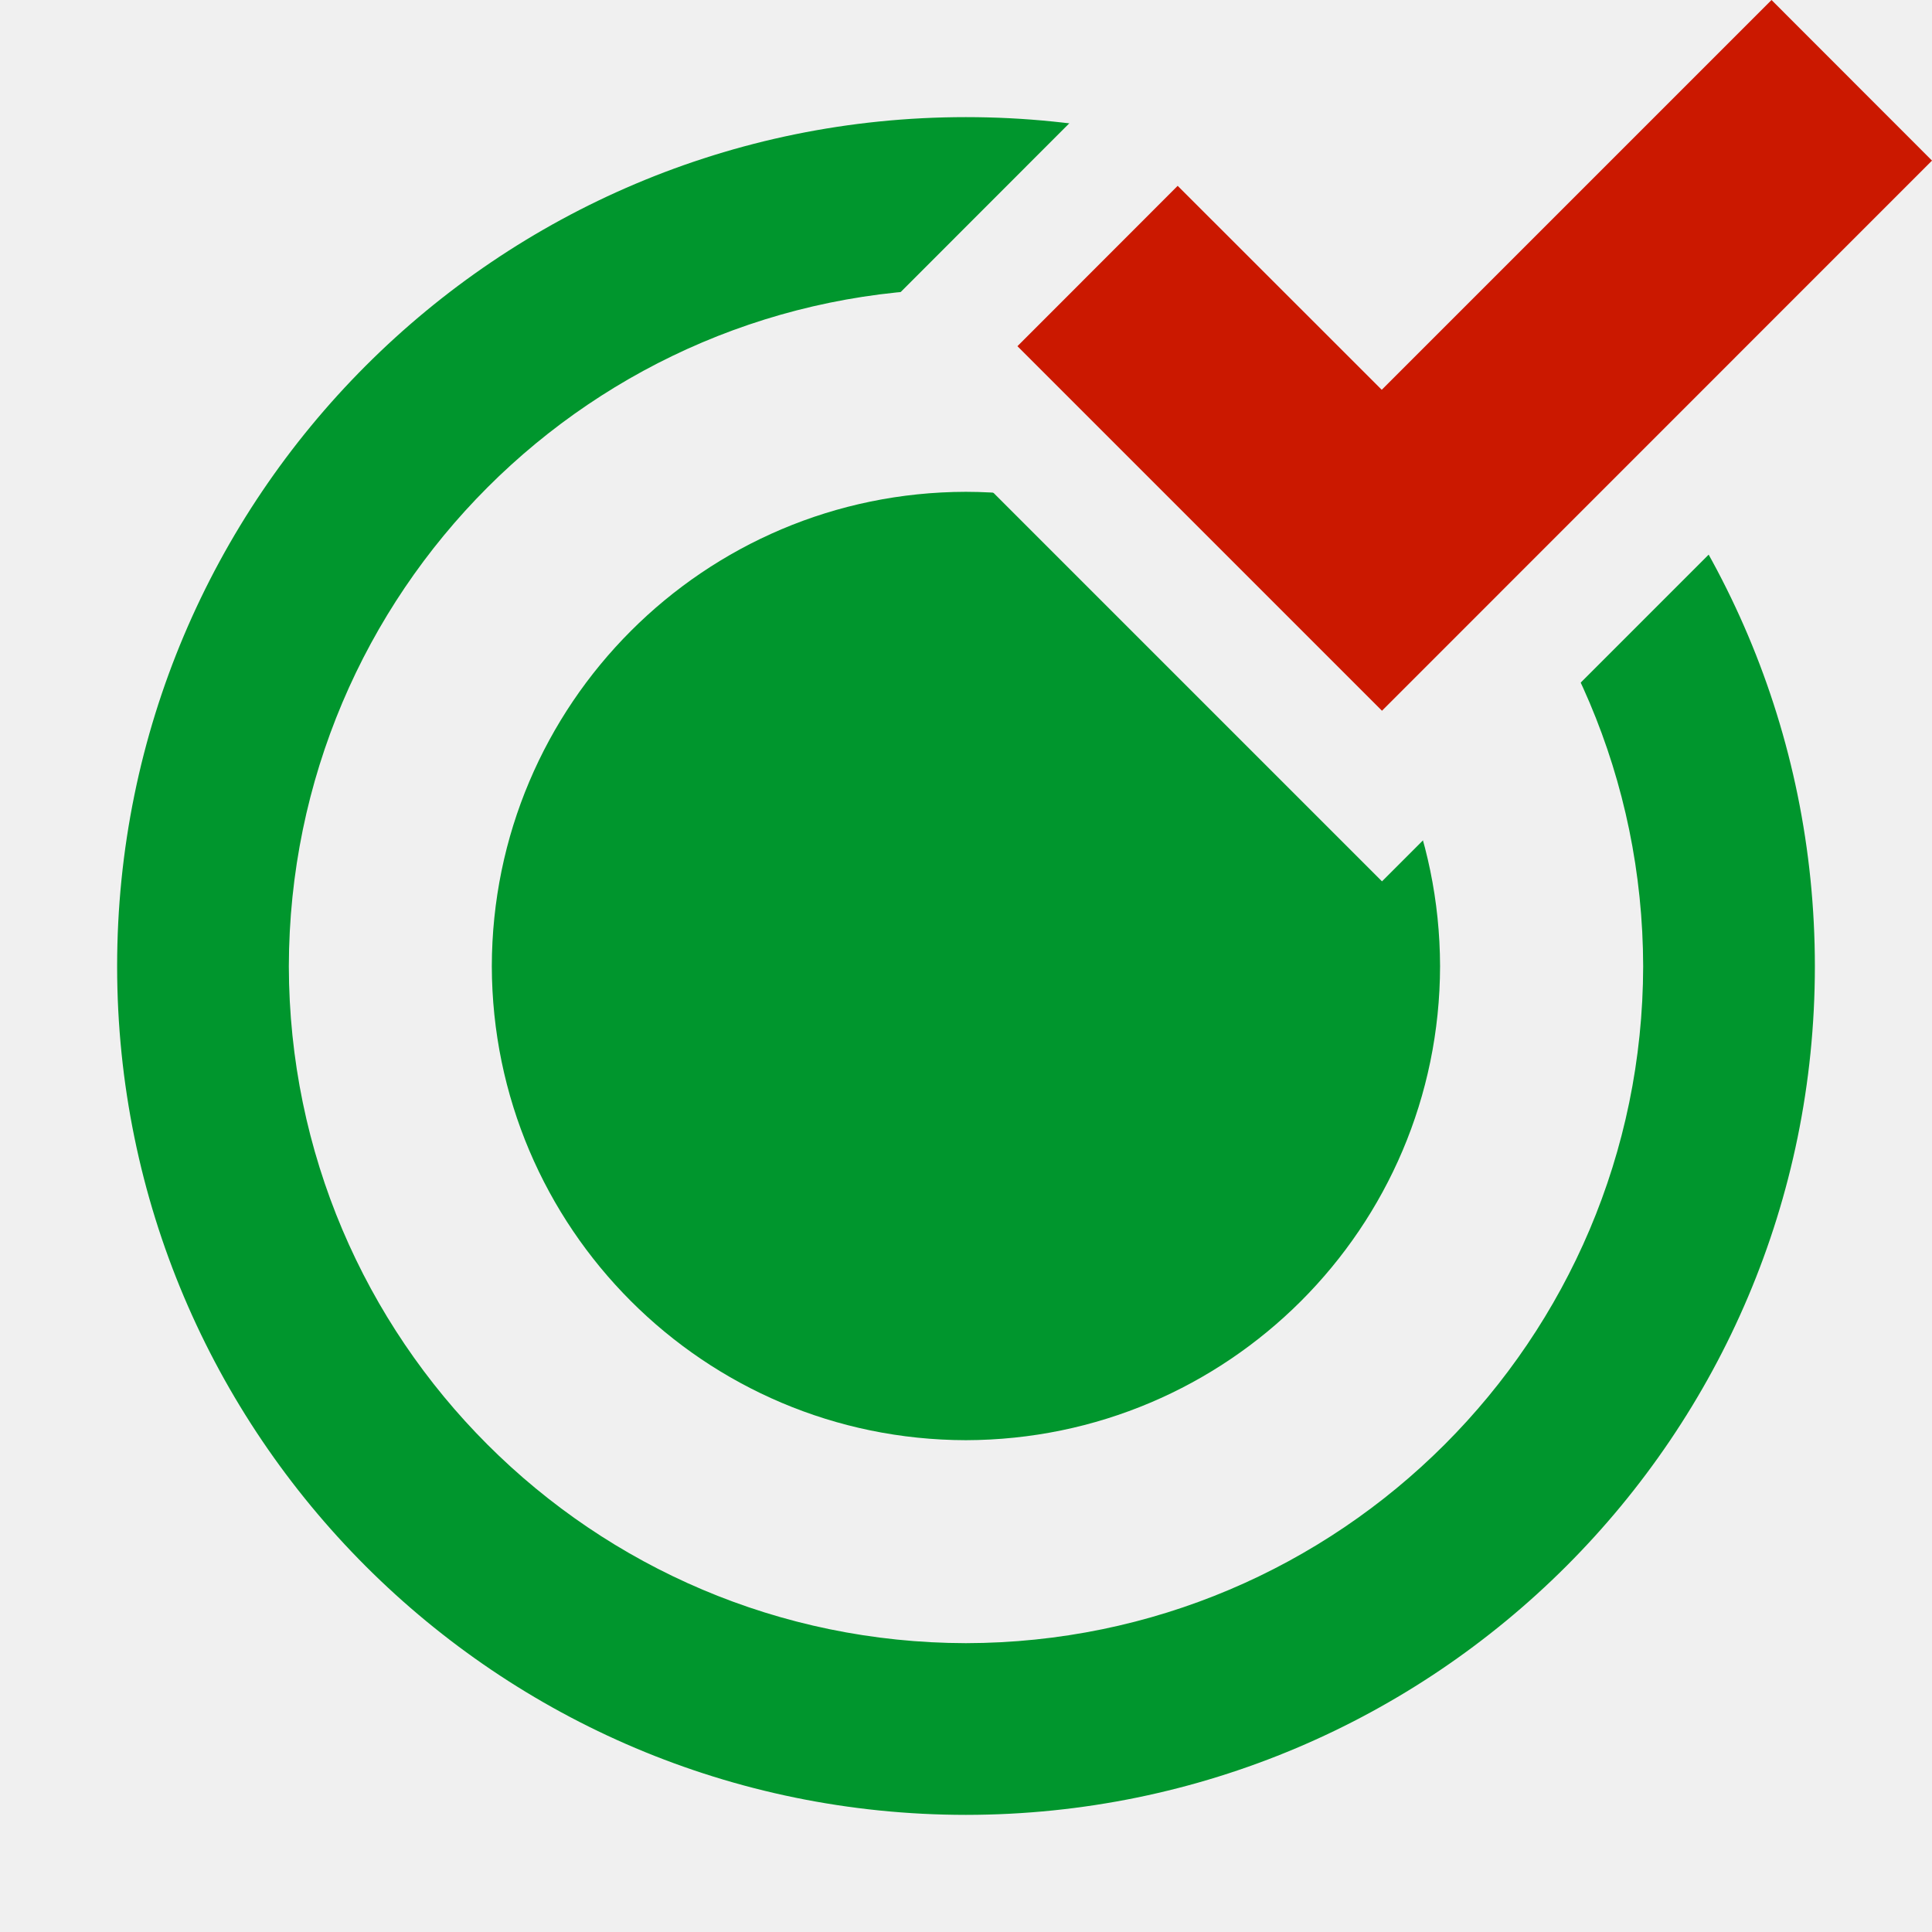
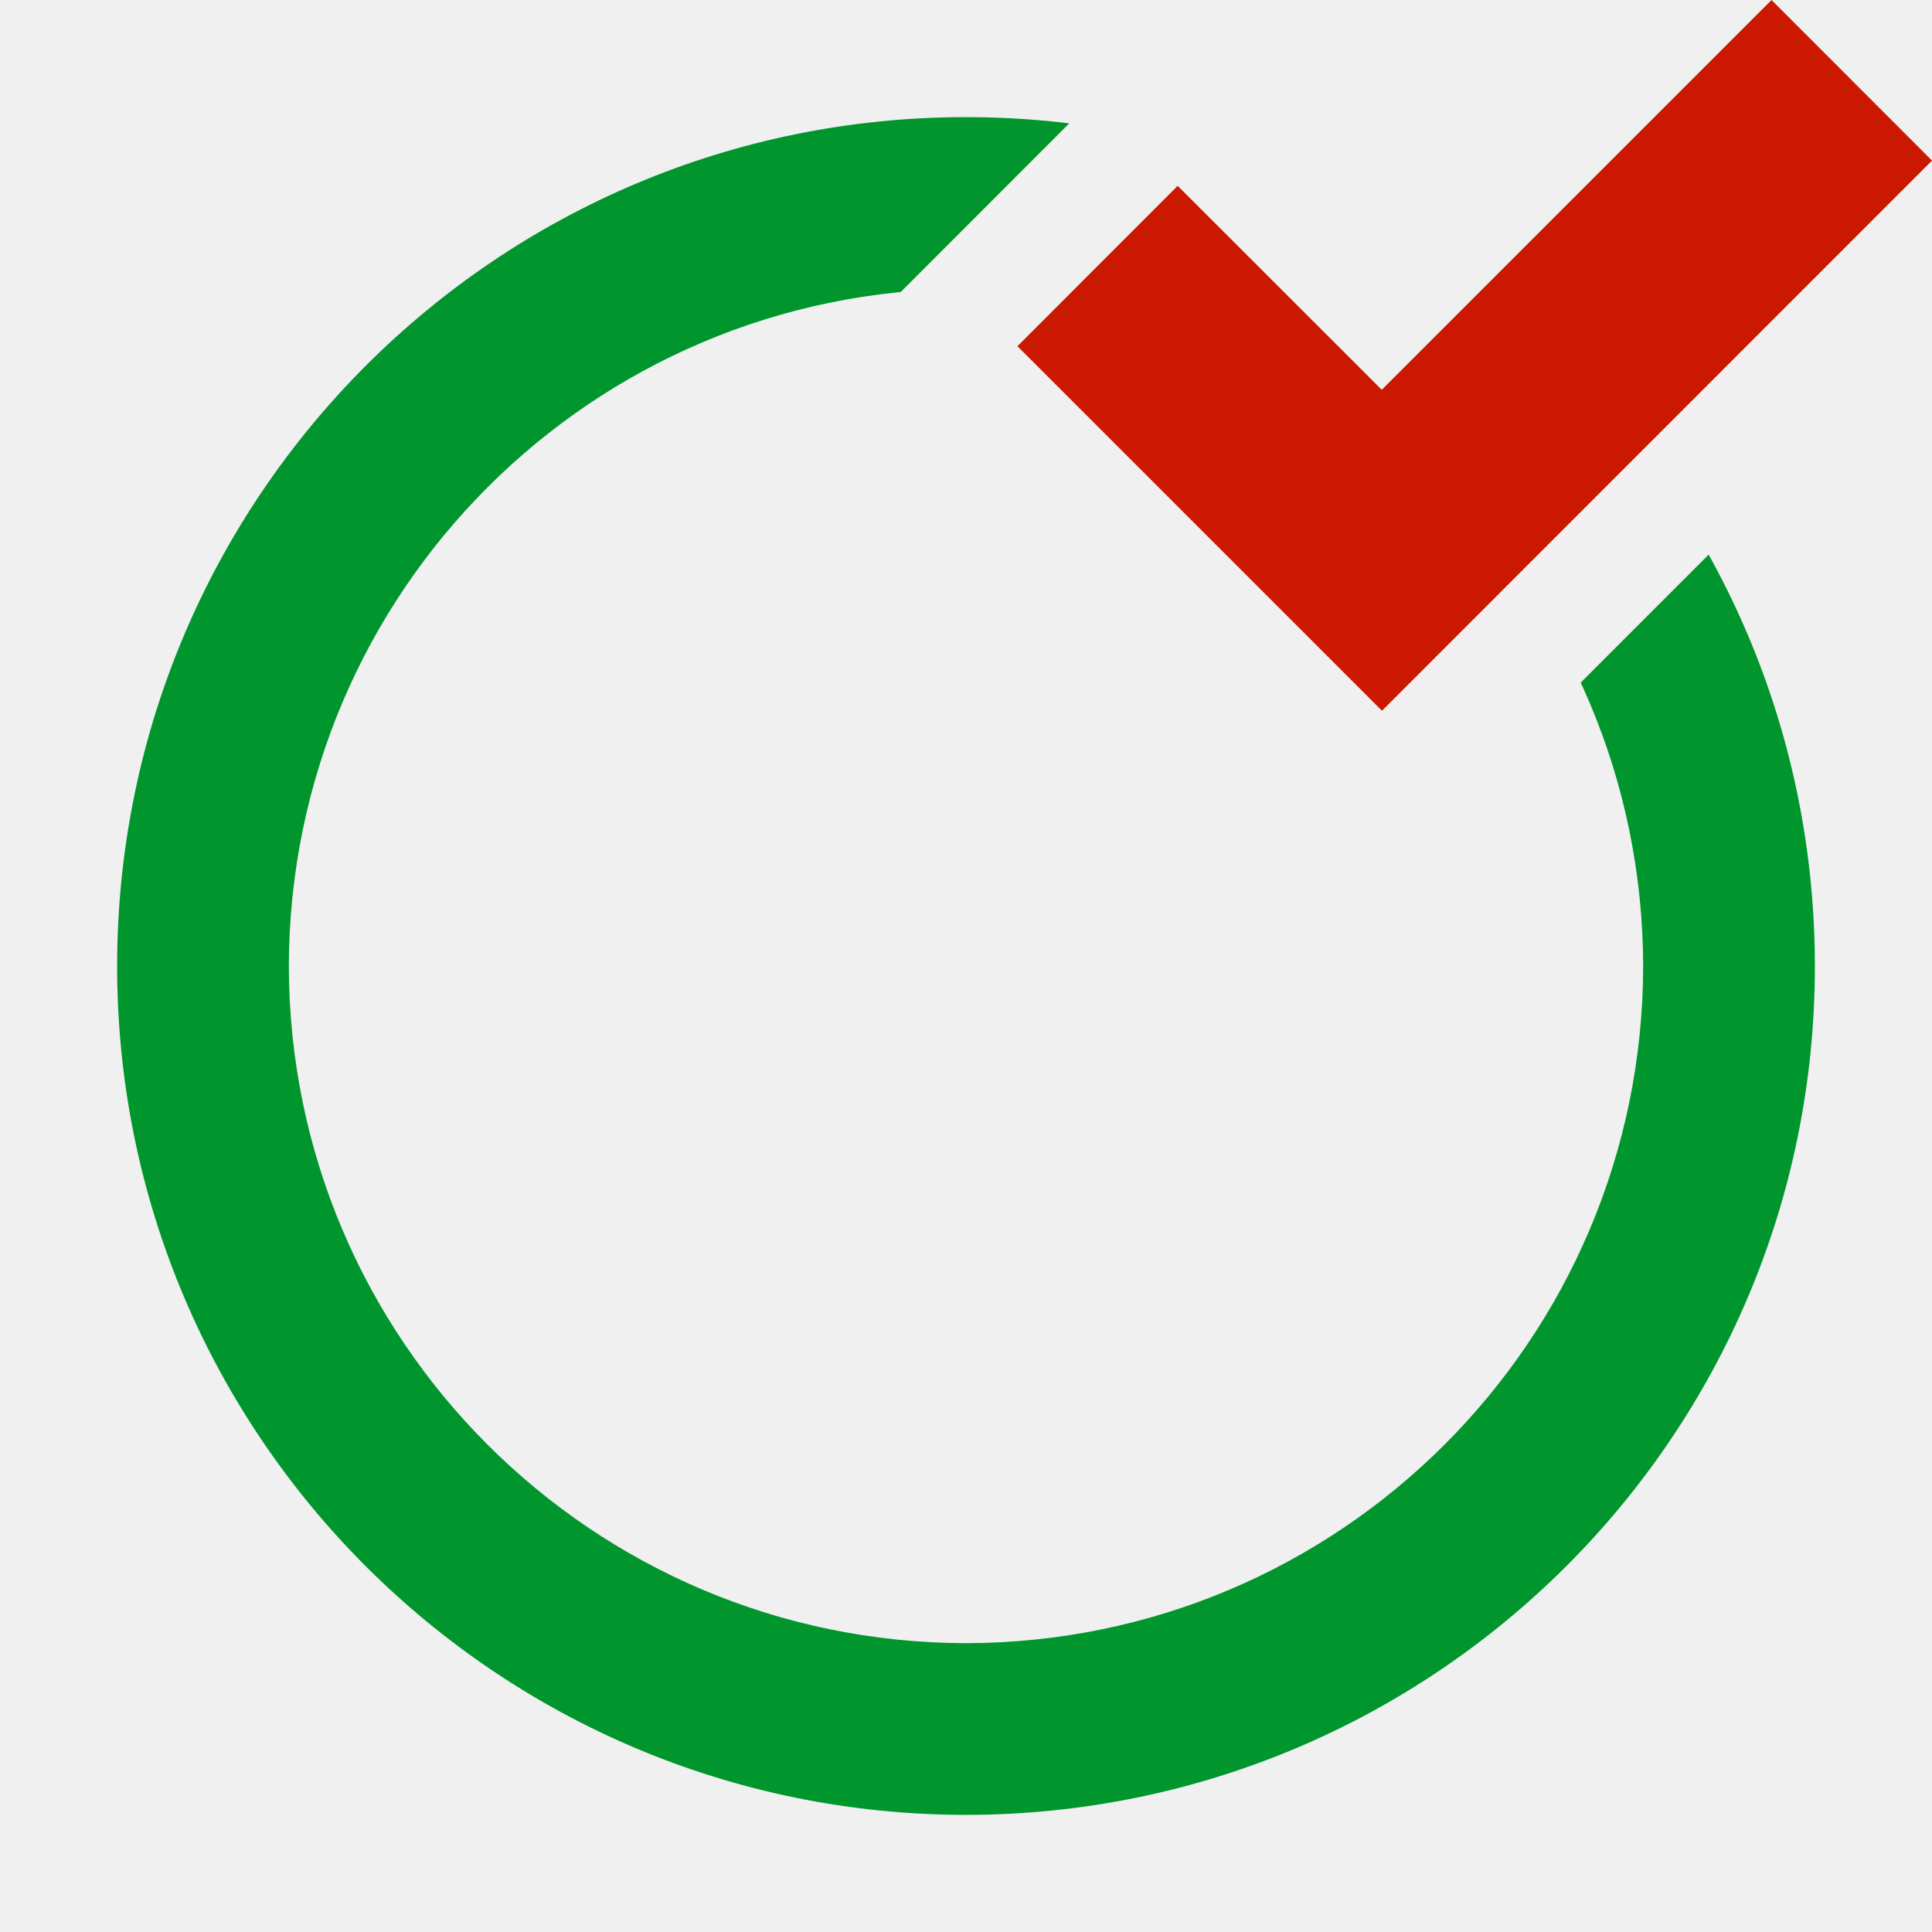
<svg xmlns="http://www.w3.org/2000/svg" width="16px" height="16px" viewBox="0 0 16 16" shape-rendering="geometricPrecision" fill="#00962d">
  <defs>
    <mask id="accept-path">
      <rect fill="#fff" width="100%" height="100%" />
      <polygon points="14.671,-1.414 11.443,1.813 9.753,0.123 7.012,2.866 11.445,7.299 17.414,1.329 " fill="#000" />
    </mask>
  </defs>
  <polygon points="16,1.33 14.671,0 11.443,3.228 9.753,1.539 8.426,2.867 11.445,5.886 " fill="#cb1800" />
  <g mask="url(#accept-path)">
    <path d="M7.999,0.97c-3.882,0-7.029,3.147-7.029,7.033c0.001,3.881,3.147,7.025,7.029,7.027 c3.883-0.002,7.031-3.146,7.031-7.027C15.03,4.116,11.882,0.97,7.999,0.97z M7.999,13.608c-3.096-0.006-5.601-2.512-5.607-5.605 c0.006-3.1,2.511-5.606,5.607-5.611c3.098,0.006,5.603,2.512,5.609,5.611C13.602,11.097,11.097,13.603,7.999,13.608z" />
-     <path d="M7.999,11.927c-2.168-0.004-3.921-1.759-3.926-3.925c0.004-2.17,1.758-3.925,3.926-3.929 c2.169,0.004,3.922,1.759,3.927,3.929C11.922,10.168,10.168,11.922,7.999,11.927z" />
  </g>
</svg>
